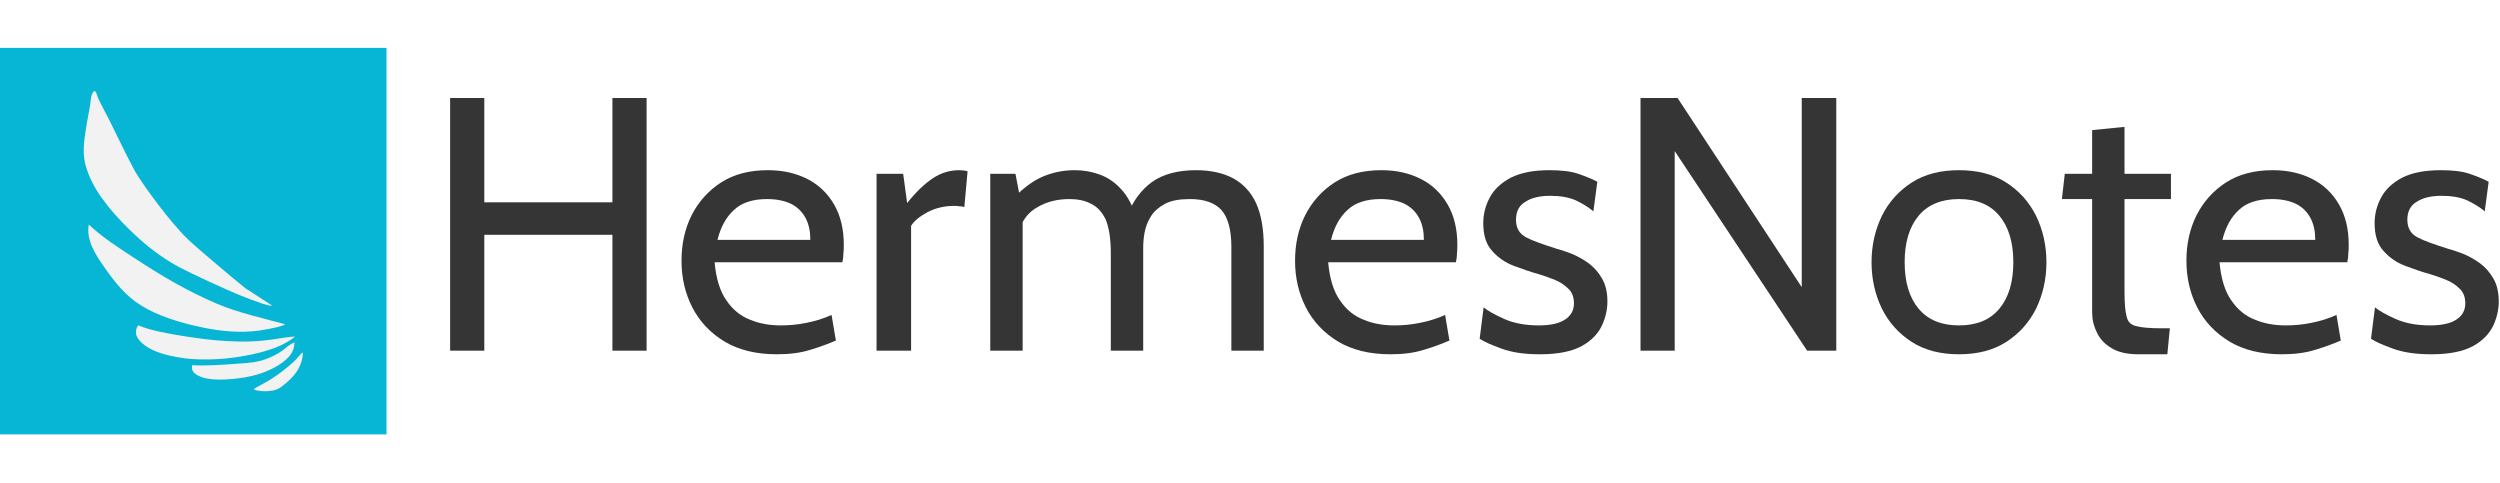
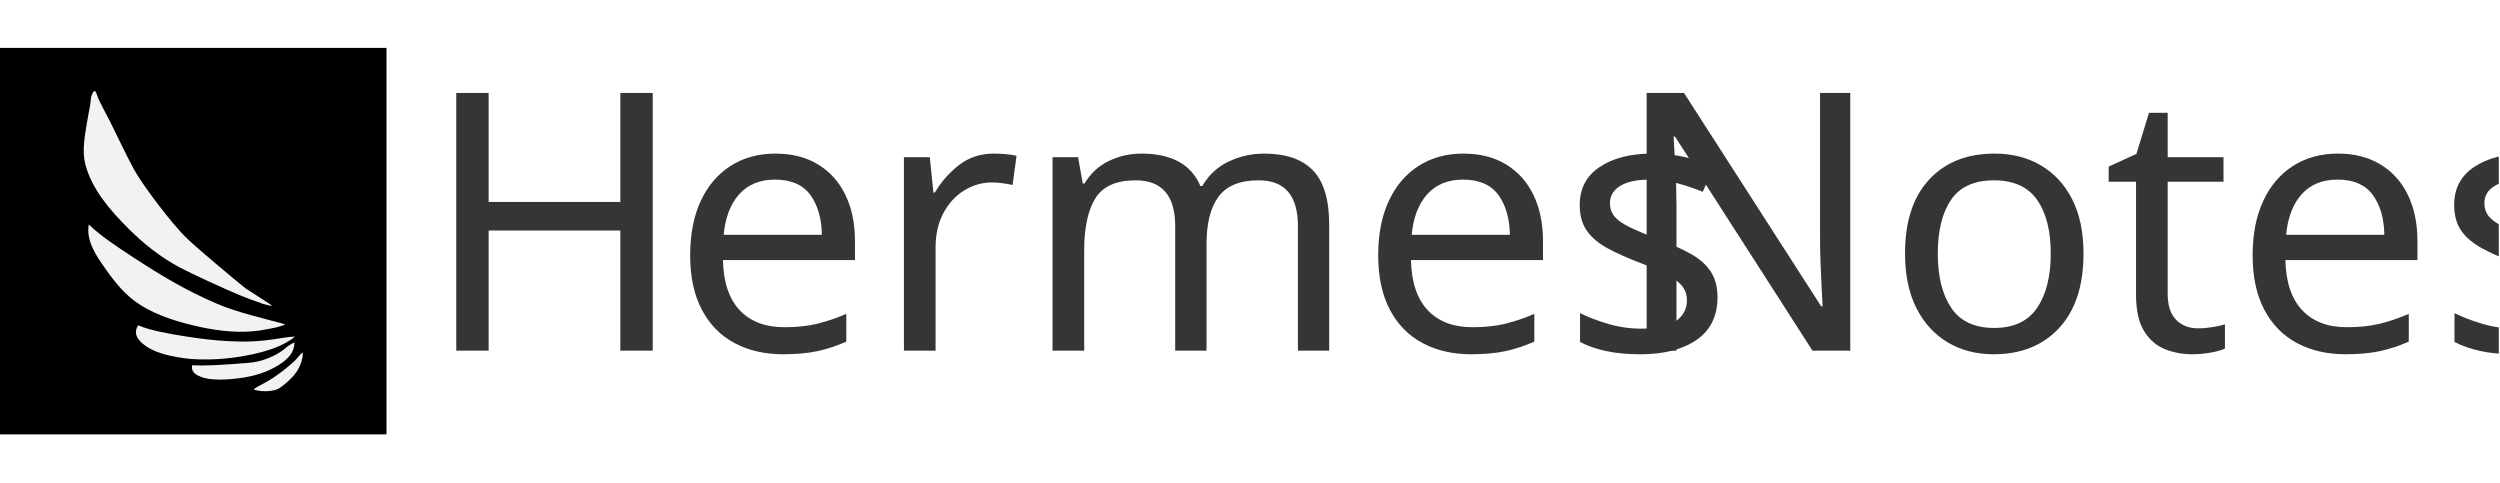
<svg xmlns="http://www.w3.org/2000/svg" width="100%" height="100%" viewBox="0 0 1607 310" version="1.1" xml:space="preserve" style="fill-rule:evenodd;clip-rule:evenodd;stroke-linejoin:round;stroke-miterlimit:2;">
  <g transform="matrix(1,0,0,1,0,-2548.62)">
    <g id="logo-l" transform="matrix(1.00388,0,0,0.19375,0,2548.62)">
      <rect x="0" y="0" width="1600" height="1600" style="fill:none;" />
      <clipPath id="_clip1">
        <rect x="0" y="0" width="1600" height="1600" />
      </clipPath>
      <g clip-path="url(#_clip1)">
        <g id="Logo">
                </g>
        <g transform="matrix(1.32756,0,0,6.8785,-95.7606,-3786.65)">
          <g id="Logo1">
            <g>
              <g transform="matrix(2.01082,0,0,2.01703,-931.709,-493.436)">
-                 <g transform="matrix(86.3161,0,0,86.3161,600.284,601.418)">
-                   <path d="M0.08,-0L0.08,-0.7L0.175,-0.7L0.175,-0.411L0.531,-0.411L0.531,-0.7L0.626,-0.7L0.626,-0L0.531,-0L0.531,-0.321L0.175,-0.321L0.175,-0L0.08,-0Z" style="fill:rgb(53,53,53);fill-rule:nonzero;" />
-                 </g>
-                 <g transform="matrix(86.3161,0,0,86.3161,660.014,601.418)">
-                   <path d="M0.296,0.01C0.238,0.01 0.19,-0.002 0.151,-0.025C0.111,-0.049 0.081,-0.081 0.061,-0.12C0.041,-0.159 0.031,-0.202 0.031,-0.249C0.031,-0.295 0.04,-0.337 0.059,-0.375C0.078,-0.412 0.105,-0.443 0.141,-0.466C0.177,-0.489 0.22,-0.5 0.271,-0.5C0.312,-0.5 0.348,-0.492 0.38,-0.476C0.412,-0.46 0.437,-0.436 0.455,-0.405C0.473,-0.374 0.482,-0.337 0.482,-0.293C0.482,-0.286 0.482,-0.278 0.481,-0.27C0.481,-0.262 0.48,-0.254 0.478,-0.245L0.123,-0.245C0.127,-0.2 0.138,-0.164 0.156,-0.139C0.173,-0.114 0.195,-0.096 0.221,-0.086C0.247,-0.075 0.276,-0.07 0.307,-0.07C0.33,-0.07 0.353,-0.072 0.378,-0.077C0.403,-0.082 0.426,-0.089 0.448,-0.099L0.46,-0.028C0.441,-0.02 0.418,-0.011 0.391,-0.003C0.363,0.006 0.332,0.01 0.296,0.01ZM0.131,-0.307L0.389,-0.307C0.389,-0.33 0.385,-0.35 0.376,-0.367C0.367,-0.384 0.354,-0.397 0.337,-0.406C0.319,-0.415 0.296,-0.42 0.269,-0.42C0.229,-0.42 0.198,-0.41 0.177,-0.39C0.155,-0.37 0.14,-0.343 0.131,-0.307Z" style="fill:rgb(53,53,53);fill-rule:nonzero;" />
-                 </g>
-                 <g transform="matrix(86.3161,0,0,86.3161,704.208,601.418)">
-                   <path d="M0.061,-0L0.061,-0.49L0.135,-0.49L0.146,-0.409C0.171,-0.44 0.195,-0.463 0.218,-0.478C0.241,-0.493 0.265,-0.5 0.291,-0.5C0.299,-0.5 0.307,-0.499 0.314,-0.497L0.305,-0.398C0.301,-0.399 0.296,-0.4 0.291,-0.4C0.286,-0.401 0.281,-0.401 0.275,-0.401C0.249,-0.401 0.225,-0.395 0.203,-0.384C0.181,-0.372 0.166,-0.36 0.157,-0.346L0.157,-0L0.061,-0Z" style="fill:rgb(53,53,53);fill-rule:nonzero;" />
-                 </g>
-                 <g transform="matrix(86.3161,0,0,86.3161,731.484,601.418)">
-                   <path d="M0.061,-0L0.061,-0.49L0.131,-0.49L0.149,-0.396L0.115,-0.412C0.146,-0.445 0.175,-0.468 0.204,-0.481C0.234,-0.494 0.264,-0.5 0.296,-0.5C0.32,-0.5 0.343,-0.496 0.365,-0.488C0.387,-0.48 0.407,-0.467 0.425,-0.447C0.443,-0.428 0.457,-0.401 0.468,-0.366L0.443,-0.377C0.458,-0.415 0.48,-0.445 0.51,-0.467C0.541,-0.489 0.582,-0.5 0.633,-0.5C0.674,-0.5 0.709,-0.492 0.737,-0.477C0.764,-0.462 0.786,-0.439 0.8,-0.408C0.814,-0.377 0.821,-0.337 0.821,-0.289L0.821,-0L0.731,-0L0.731,-0.288C0.731,-0.334 0.722,-0.368 0.704,-0.389C0.686,-0.409 0.657,-0.42 0.616,-0.42C0.587,-0.42 0.564,-0.416 0.547,-0.407C0.53,-0.398 0.517,-0.387 0.508,-0.373C0.499,-0.359 0.493,-0.344 0.49,-0.328C0.487,-0.312 0.486,-0.298 0.486,-0.284L0.486,-0L0.396,-0L0.396,-0.27C0.396,-0.31 0.391,-0.341 0.382,-0.363C0.372,-0.384 0.358,-0.399 0.341,-0.407C0.324,-0.416 0.304,-0.42 0.281,-0.42C0.248,-0.42 0.219,-0.413 0.193,-0.398C0.167,-0.384 0.149,-0.361 0.14,-0.329L0.151,-0.378L0.151,-0L0.061,-0Z" style="fill:rgb(53,53,53);fill-rule:nonzero;" />
-                 </g>
-                 <g transform="matrix(86.3161,0,0,86.3161,807.183,601.418)">
-                   <path d="M0.296,0.01C0.238,0.01 0.19,-0.002 0.151,-0.025C0.111,-0.049 0.081,-0.081 0.061,-0.12C0.041,-0.159 0.031,-0.202 0.031,-0.249C0.031,-0.295 0.04,-0.337 0.059,-0.375C0.078,-0.412 0.105,-0.443 0.141,-0.466C0.177,-0.489 0.22,-0.5 0.271,-0.5C0.312,-0.5 0.348,-0.492 0.38,-0.476C0.412,-0.46 0.437,-0.436 0.455,-0.405C0.473,-0.374 0.482,-0.337 0.482,-0.293C0.482,-0.286 0.482,-0.278 0.481,-0.27C0.481,-0.262 0.48,-0.254 0.478,-0.245L0.123,-0.245C0.127,-0.2 0.138,-0.164 0.156,-0.139C0.173,-0.114 0.195,-0.096 0.221,-0.086C0.247,-0.075 0.276,-0.07 0.307,-0.07C0.33,-0.07 0.353,-0.072 0.378,-0.077C0.403,-0.082 0.426,-0.089 0.448,-0.099L0.46,-0.028C0.441,-0.02 0.418,-0.011 0.391,-0.003C0.363,0.006 0.332,0.01 0.296,0.01ZM0.131,-0.307L0.389,-0.307C0.389,-0.33 0.385,-0.35 0.376,-0.367C0.367,-0.384 0.354,-0.397 0.337,-0.406C0.319,-0.415 0.296,-0.42 0.269,-0.42C0.229,-0.42 0.198,-0.41 0.177,-0.39C0.155,-0.37 0.14,-0.343 0.131,-0.307Z" style="fill:rgb(53,53,53);fill-rule:nonzero;" />
-                 </g>
-                 <g transform="matrix(86.3161,0,0,86.3161,851.377,601.418)">
-                   <path d="M0.2,0.01C0.157,0.01 0.121,0.005 0.092,-0.006C0.064,-0.016 0.044,-0.025 0.032,-0.033L0.043,-0.12C0.054,-0.111 0.073,-0.1 0.1,-0.088C0.127,-0.076 0.159,-0.07 0.196,-0.07C0.228,-0.07 0.252,-0.075 0.269,-0.086C0.286,-0.097 0.294,-0.112 0.294,-0.131C0.294,-0.148 0.289,-0.162 0.278,-0.172C0.267,-0.183 0.254,-0.191 0.239,-0.197C0.224,-0.203 0.209,-0.208 0.196,-0.212C0.174,-0.218 0.151,-0.226 0.127,-0.235C0.103,-0.244 0.083,-0.258 0.067,-0.276C0.05,-0.294 0.042,-0.32 0.042,-0.353C0.042,-0.378 0.048,-0.402 0.06,-0.424C0.072,-0.447 0.092,-0.465 0.118,-0.479C0.146,-0.493 0.181,-0.5 0.226,-0.5C0.259,-0.5 0.285,-0.497 0.306,-0.49C0.326,-0.483 0.344,-0.476 0.359,-0.468L0.348,-0.386C0.334,-0.398 0.317,-0.408 0.298,-0.417C0.279,-0.425 0.256,-0.429 0.228,-0.429C0.2,-0.429 0.177,-0.424 0.16,-0.413C0.142,-0.403 0.133,-0.386 0.133,-0.363C0.133,-0.34 0.142,-0.324 0.161,-0.314C0.18,-0.304 0.209,-0.294 0.247,-0.282C0.259,-0.279 0.273,-0.274 0.289,-0.268C0.305,-0.261 0.32,-0.253 0.335,-0.242C0.35,-0.231 0.362,-0.217 0.372,-0.2C0.382,-0.183 0.387,-0.162 0.387,-0.136C0.387,-0.114 0.382,-0.092 0.372,-0.07C0.361,-0.047 0.343,-0.028 0.316,-0.013C0.289,0.002 0.25,0.01 0.2,0.01Z" style="fill:rgb(53,53,53);fill-rule:nonzero;" />
-                 </g>
-                 <g transform="matrix(86.3161,0,0,86.3161,885.817,601.418)">
-                   <path d="M0.08,-0L0.08,-0.7L0.183,-0.7L0.528,-0.176L0.528,-0.7L0.624,-0.7L0.624,-0L0.543,-0L0.175,-0.553L0.175,-0L0.08,-0Z" style="fill:rgb(53,53,53);fill-rule:nonzero;" />
-                 </g>
-                 <g transform="matrix(86.3161,0,0,86.3161,945.376,601.418)">
-                   <path d="M0.275,0.01C0.224,0.01 0.18,-0.001 0.144,-0.024C0.108,-0.047 0.08,-0.078 0.061,-0.116C0.042,-0.155 0.032,-0.198 0.032,-0.245C0.032,-0.292 0.042,-0.335 0.061,-0.374C0.08,-0.412 0.108,-0.443 0.144,-0.466C0.18,-0.489 0.224,-0.5 0.275,-0.5C0.326,-0.5 0.37,-0.489 0.406,-0.466C0.442,-0.443 0.47,-0.412 0.489,-0.374C0.508,-0.335 0.518,-0.292 0.518,-0.245C0.518,-0.198 0.508,-0.155 0.489,-0.116C0.47,-0.078 0.442,-0.047 0.406,-0.024C0.37,-0.001 0.326,0.01 0.275,0.01ZM0.275,-0.07C0.324,-0.07 0.361,-0.085 0.387,-0.116C0.413,-0.147 0.426,-0.19 0.426,-0.245C0.426,-0.3 0.413,-0.343 0.387,-0.374C0.361,-0.405 0.324,-0.42 0.275,-0.42C0.227,-0.42 0.189,-0.405 0.163,-0.374C0.137,-0.343 0.124,-0.3 0.124,-0.245C0.124,-0.19 0.137,-0.147 0.163,-0.116C0.189,-0.085 0.227,-0.07 0.275,-0.07Z" style="fill:rgb(53,53,53);fill-rule:nonzero;" />
-                 </g>
-                 <g transform="matrix(86.3161,0,0,86.3161,992.245,601.418)">
-                   <path d="M0.23,0.01C0.199,0.01 0.174,0.004 0.156,-0.007C0.137,-0.018 0.123,-0.033 0.115,-0.051C0.106,-0.069 0.102,-0.087 0.102,-0.107L0.102,-0.42L0.018,-0.42L0.026,-0.49L0.102,-0.49L0.102,-0.611L0.192,-0.62L0.192,-0.49L0.321,-0.49L0.321,-0.42L0.192,-0.42L0.192,-0.162C0.192,-0.131 0.194,-0.108 0.198,-0.094C0.201,-0.08 0.21,-0.071 0.225,-0.068C0.239,-0.064 0.263,-0.062 0.295,-0.062L0.318,-0.062L0.311,0.01L0.23,0.01Z" style="fill:rgb(53,53,53);fill-rule:nonzero;" />
-                 </g>
-                 <g transform="matrix(86.3161,0,0,86.3161,1020.99,601.418)">
-                   <path d="M0.296,0.01C0.238,0.01 0.19,-0.002 0.151,-0.025C0.111,-0.049 0.081,-0.081 0.061,-0.12C0.041,-0.159 0.031,-0.202 0.031,-0.249C0.031,-0.295 0.04,-0.337 0.059,-0.375C0.078,-0.412 0.105,-0.443 0.141,-0.466C0.177,-0.489 0.22,-0.5 0.271,-0.5C0.312,-0.5 0.348,-0.492 0.38,-0.476C0.412,-0.46 0.437,-0.436 0.455,-0.405C0.473,-0.374 0.482,-0.337 0.482,-0.293C0.482,-0.286 0.482,-0.278 0.481,-0.27C0.481,-0.262 0.48,-0.254 0.478,-0.245L0.123,-0.245C0.127,-0.2 0.138,-0.164 0.156,-0.139C0.173,-0.114 0.195,-0.096 0.221,-0.086C0.247,-0.075 0.276,-0.07 0.307,-0.07C0.33,-0.07 0.353,-0.072 0.378,-0.077C0.403,-0.082 0.426,-0.089 0.448,-0.099L0.46,-0.028C0.441,-0.02 0.418,-0.011 0.391,-0.003C0.363,0.006 0.332,0.01 0.296,0.01ZM0.131,-0.307L0.389,-0.307C0.389,-0.33 0.385,-0.35 0.376,-0.367C0.367,-0.384 0.354,-0.397 0.337,-0.406C0.319,-0.415 0.296,-0.42 0.269,-0.42C0.229,-0.42 0.198,-0.41 0.177,-0.39C0.155,-0.37 0.14,-0.343 0.131,-0.307Z" style="fill:rgb(53,53,53);fill-rule:nonzero;" />
-                 </g>
-                 <g transform="matrix(86.3161,0,0,86.3161,1065.18,601.418)">
-                   <path d="M0.2,0.01C0.157,0.01 0.121,0.005 0.092,-0.006C0.064,-0.016 0.044,-0.025 0.032,-0.033L0.043,-0.12C0.054,-0.111 0.073,-0.1 0.1,-0.088C0.127,-0.076 0.159,-0.07 0.196,-0.07C0.228,-0.07 0.252,-0.075 0.269,-0.086C0.286,-0.097 0.294,-0.112 0.294,-0.131C0.294,-0.148 0.289,-0.162 0.278,-0.172C0.267,-0.183 0.254,-0.191 0.239,-0.197C0.224,-0.203 0.209,-0.208 0.196,-0.212C0.174,-0.218 0.151,-0.226 0.127,-0.235C0.103,-0.244 0.083,-0.258 0.067,-0.276C0.05,-0.294 0.042,-0.32 0.042,-0.353C0.042,-0.378 0.048,-0.402 0.06,-0.424C0.072,-0.447 0.092,-0.465 0.118,-0.479C0.146,-0.493 0.181,-0.5 0.226,-0.5C0.259,-0.5 0.285,-0.497 0.306,-0.49C0.326,-0.483 0.344,-0.476 0.359,-0.468L0.348,-0.386C0.334,-0.398 0.317,-0.408 0.298,-0.417C0.279,-0.425 0.256,-0.429 0.228,-0.429C0.2,-0.429 0.177,-0.424 0.16,-0.413C0.142,-0.403 0.133,-0.386 0.133,-0.363C0.133,-0.34 0.142,-0.324 0.161,-0.314C0.18,-0.304 0.209,-0.294 0.247,-0.282C0.259,-0.279 0.273,-0.274 0.289,-0.268C0.305,-0.261 0.32,-0.253 0.335,-0.242C0.35,-0.231 0.362,-0.217 0.372,-0.2C0.382,-0.183 0.387,-0.162 0.387,-0.136C0.387,-0.114 0.382,-0.092 0.372,-0.07C0.361,-0.047 0.343,-0.028 0.316,-0.013C0.289,0.002 0.25,0.01 0.2,0.01Z" style="fill:rgb(53,53,53);fill-rule:nonzero;" />
-                 </g>
+                 <text x="600.284px" y="601.418px" style="font-family:'Cabin-Regular', 'Cabin';font-size:86.316px;fill:rgb(53,53,53);">H<tspan x="660.014px " y="601.418px ">e</tspan>rmes<tspan x="885.817px 945.376px 992.245px 1020.99px " y="601.418px 601.418px 601.418px 601.418px ">Note</tspan>s</text>
              </g>
              <g transform="matrix(1,0,0,1,-264.206,0)">
                <g transform="matrix(1.01315,0,0,0.706132,93.8015,86.084)">
-                   <rect x="239.39" y="690.405" width="184" height="264" style="fill:rgb(6,182,212);" />
+                   <rect x="239.39" y="690.405" width="184" height="264" />
                </g>
                <g transform="matrix(-0.330342,0,0,0.261823,704.132,456.594)">
                  <path d="M716.355,921.332L755.241,889.53C772.932,871.51 822.376,819.384 838.602,800C853.28,782.463 869.674,756.486 881.509,737.012C892.555,718.836 909.885,689.121 918.272,669.496C930.597,640.657 941.281,611.144 952.931,582.025C958.289,568.632 964.136,555.434 969.295,541.963C970.59,538.579 971.185,534.965 972.273,531.509C972.428,531.017 974.49,523.714 976.745,527.426C981.308,534.938 980.683,544.132 981.768,552.449C983.194,563.385 985.139,574.251 986.508,585.195C989.642,610.243 993.878,636.793 988.632,662.018C979.421,706.306 953.592,745.117 925.771,779.891C904.113,806.963 879.852,831.988 850.923,851.389C833.178,863.29 783.089,892.211 764.159,902.083C753.1,907.85 741.713,912.977 730.3,918.007C727.141,919.4 723.775,920.264 720.492,921.329C719.757,921.568 717.092,922.51 716.355,921.332Z" style="fill:rgb(242,242,242);" />
                  <g transform="matrix(0.733504,0.264298,-0.231268,0.641838,379.439,183.2)">
                    <path d="M719.528,907.686C754.603,875.285 792.506,844.779 822.351,807.096C866.066,751.901 900.808,690.561 932.975,628.14C952.381,590.48 972.558,552.661 985.322,512.055C1003.34,551.441 997.37,596.189 991.309,637.513C985.42,677.666 978.038,718.693 958.419,754.783C937.137,793.934 905.065,825.974 870.57,853.585C840.971,877.278 807.449,897.596 769.809,905.159C758.869,907.357 747.723,908.467 736.606,909.439C732.601,909.789 728.568,909.259 724.551,909.116C723.27,909.071 720.417,909.108 719.528,907.686Z" style="fill:rgb(242,242,242);" />
                  </g>
                  <g transform="matrix(0.621897,0.224083,-0.0759253,0.210715,337.799,634.705)">
                    <path d="M667.221,922.835C680.812,910.28 699.102,904.666 715.211,896.504C733.273,887.352 750.084,875.515 765.023,861.866C781.406,846.897 799.093,825.108 811.49,809.155C842.155,769.695 867.921,726.749 892.481,683.332C927.608,621.236 961.646,557.578 982.51,489.024C996.713,529.245 997.63,572.148 993.619,614.21C987.633,676.977 971.322,740.606 943.663,797.386C928.482,828.551 912.197,859.313 889.583,885.803C882.169,894.487 874.411,902.885 866.373,910.995C860.818,916.6 854.921,921.873 848.844,926.906C807.537,961.114 737.831,990.376 690.988,949.701C680.292,940.412 674.768,934.91 667.221,922.835Z" style="fill:rgb(242,242,242);" />
                  </g>
                  <g transform="matrix(0.375905,0.254422,-0.0793888,0.117296,501.472,724.102)">
                    <path d="M658.325,834.677C674.502,819.734 695.099,841.534 707.902,848.473C727.674,859.189 750.233,857.396 769.949,847.748C807.348,829.446 827.631,787.796 847.201,753.651C896.969,666.815 946.998,579.888 983.686,486.473C999.321,534.477 997.984,586.09 991.532,635.581C979.891,724.87 945.027,811.019 895.948,886.185C888.955,896.895 882.015,907.673 874.226,917.819C845.746,954.918 802.459,997.787 750.818,983.402C744.965,981.772 739.312,979.32 734.003,976.367C696.787,955.669 680.633,908.834 669.189,870.813C665.606,858.906 665.111,845.534 658.325,834.677Z" style="fill:rgb(242,242,242);" />
                  </g>
                  <g transform="matrix(0.0533187,0.205635,-0.121539,0.0315137,758.516,866.619)">
                    <path d="M539.47,952.96C565.57,928.85 599.381,915.95 626.756,893.583C691.441,840.732 749.935,780.591 803.404,716.51C842.104,670.13 874.877,619.224 908.988,569.512C913.638,562.736 921.09,551.593 927.402,546.127C930.807,543.178 935.949,542.587 938.362,546.79C940.189,600.057 936.998,653.724 925.542,705.879C918.309,738.806 910.176,772.36 894.313,802.427C881.554,826.609 861.59,845.795 842.386,864.76C811.878,894.889 778.408,921.76 741.205,943.203C693.289,970.822 634.032,980.392 579.963,968.639C564.208,965.215 560.475,963.067 545.678,956.858C543.748,956.048 540.686,954.907 539.47,952.96Z" style="fill:rgb(242,242,242);" />
                  </g>
                </g>
              </g>
            </g>
          </g>
        </g>
      </g>
    </g>
  </g>
</svg>
